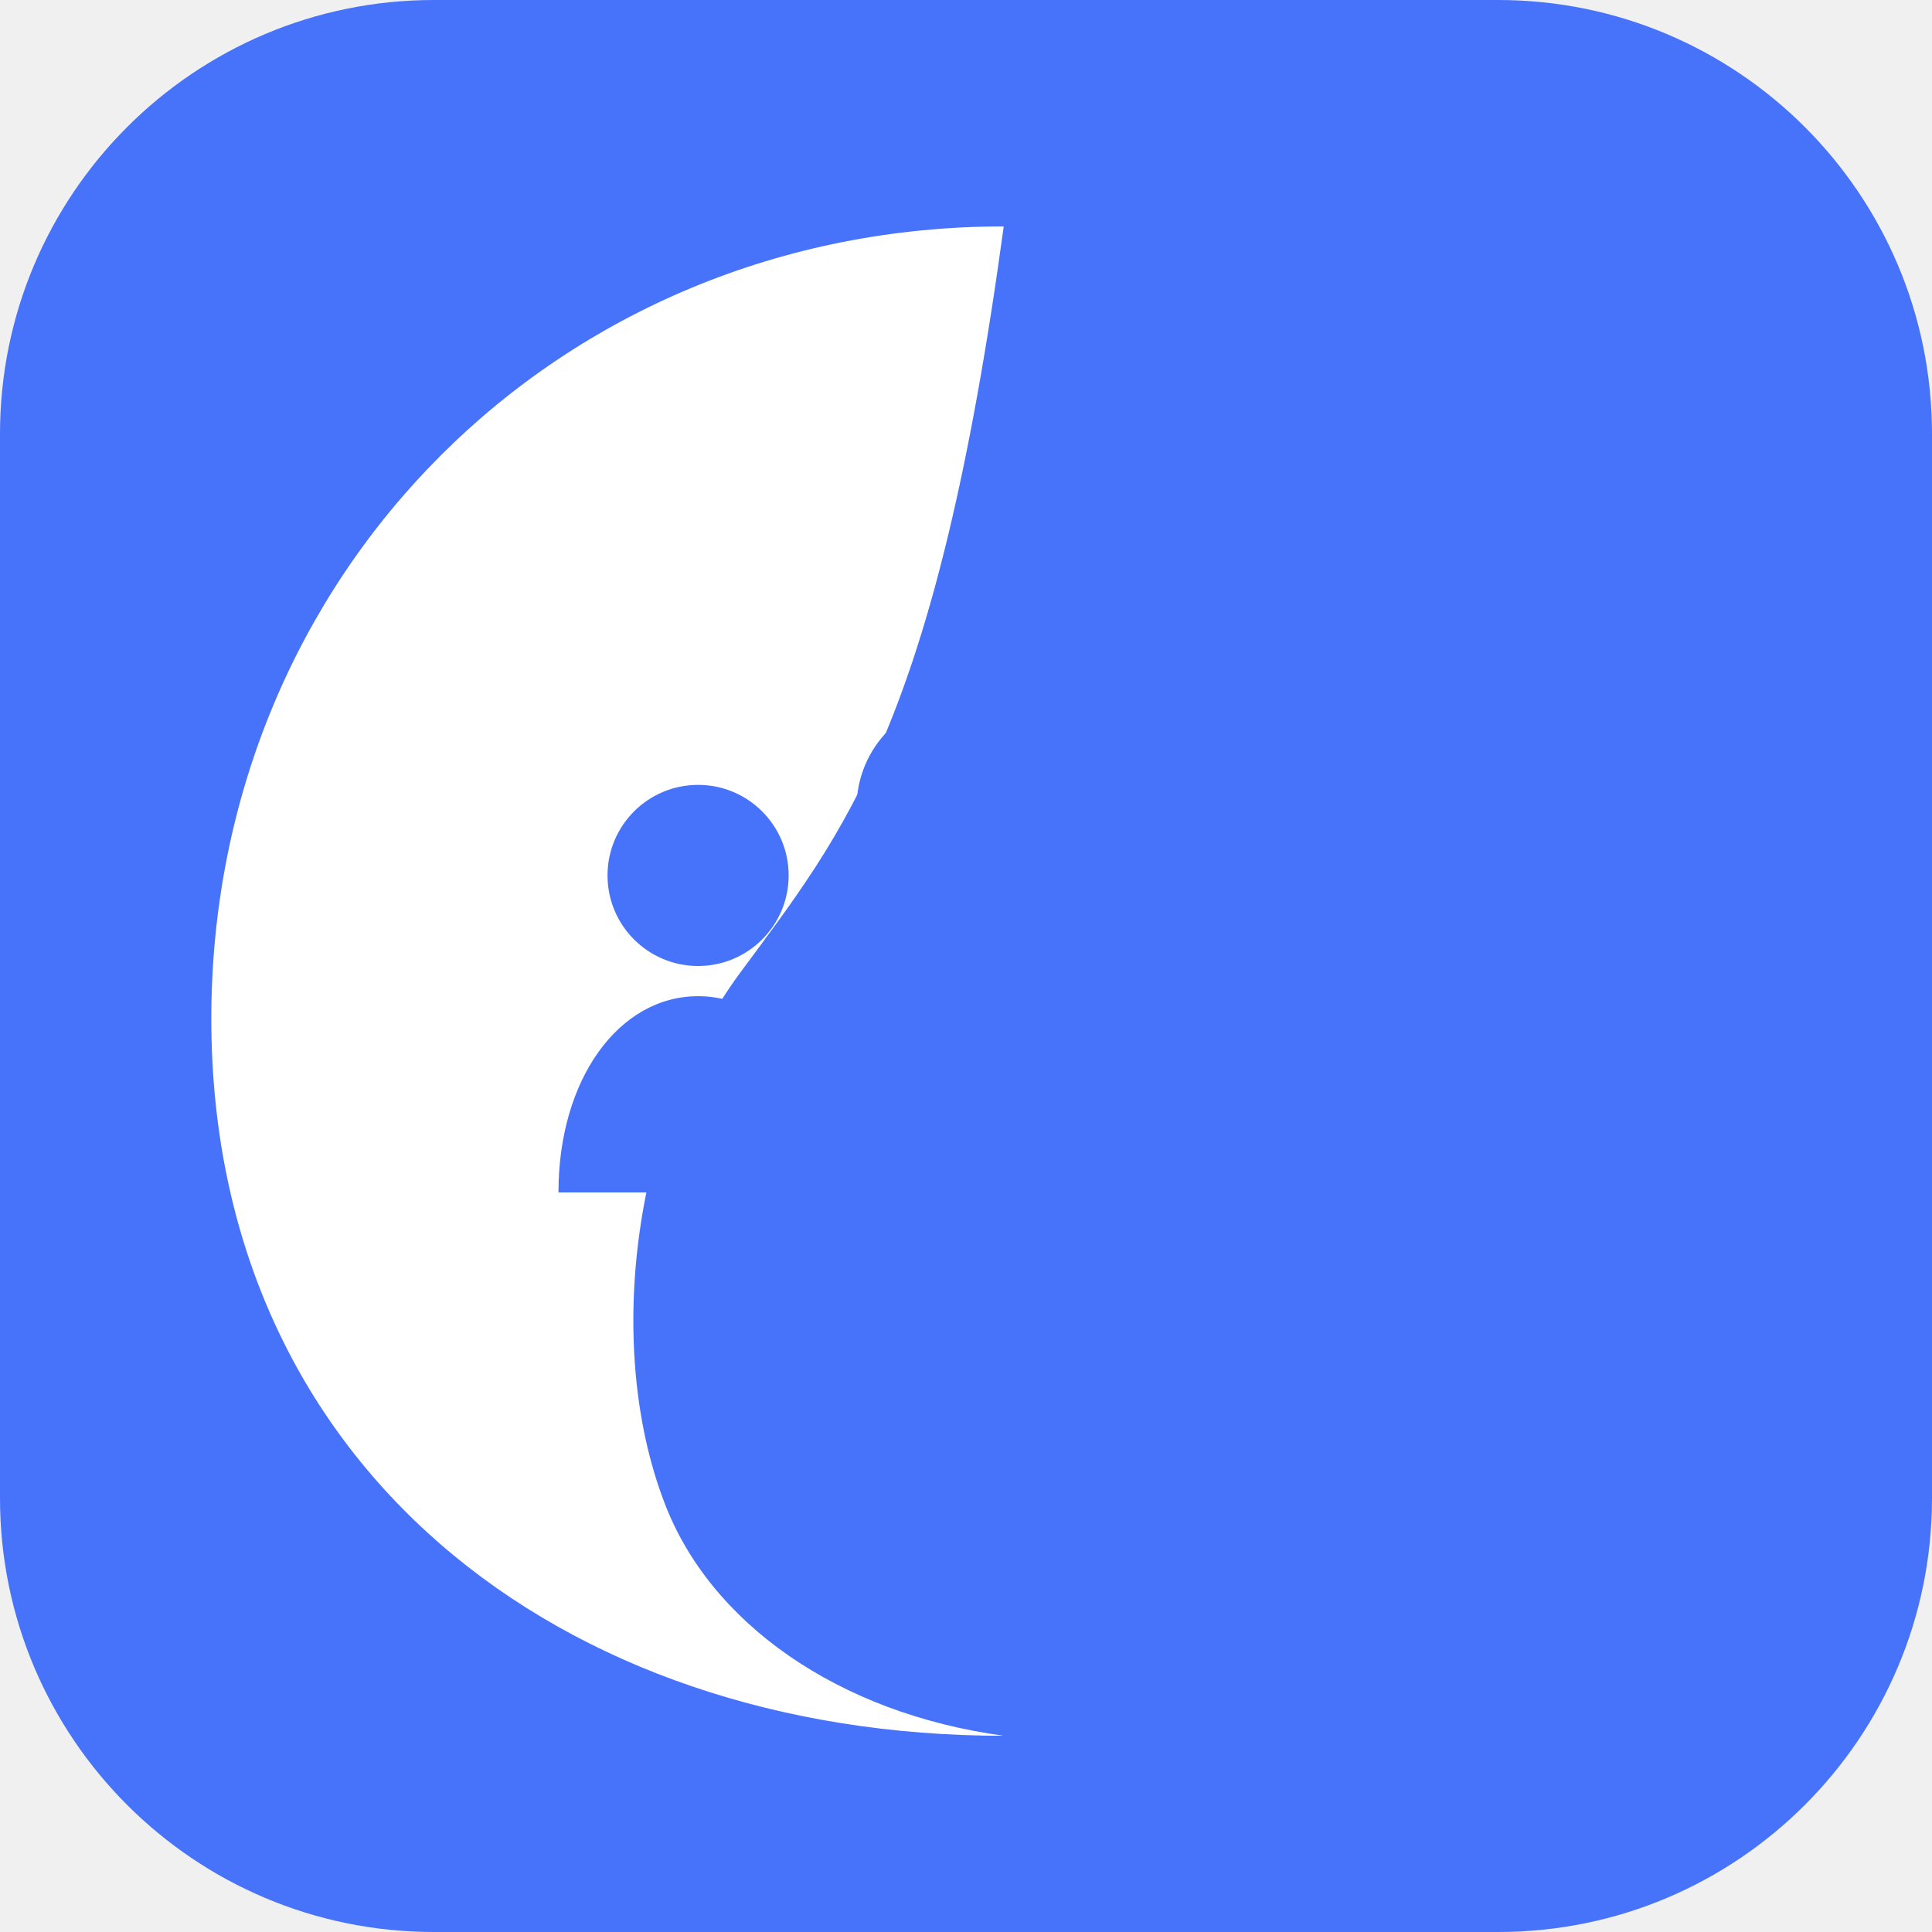
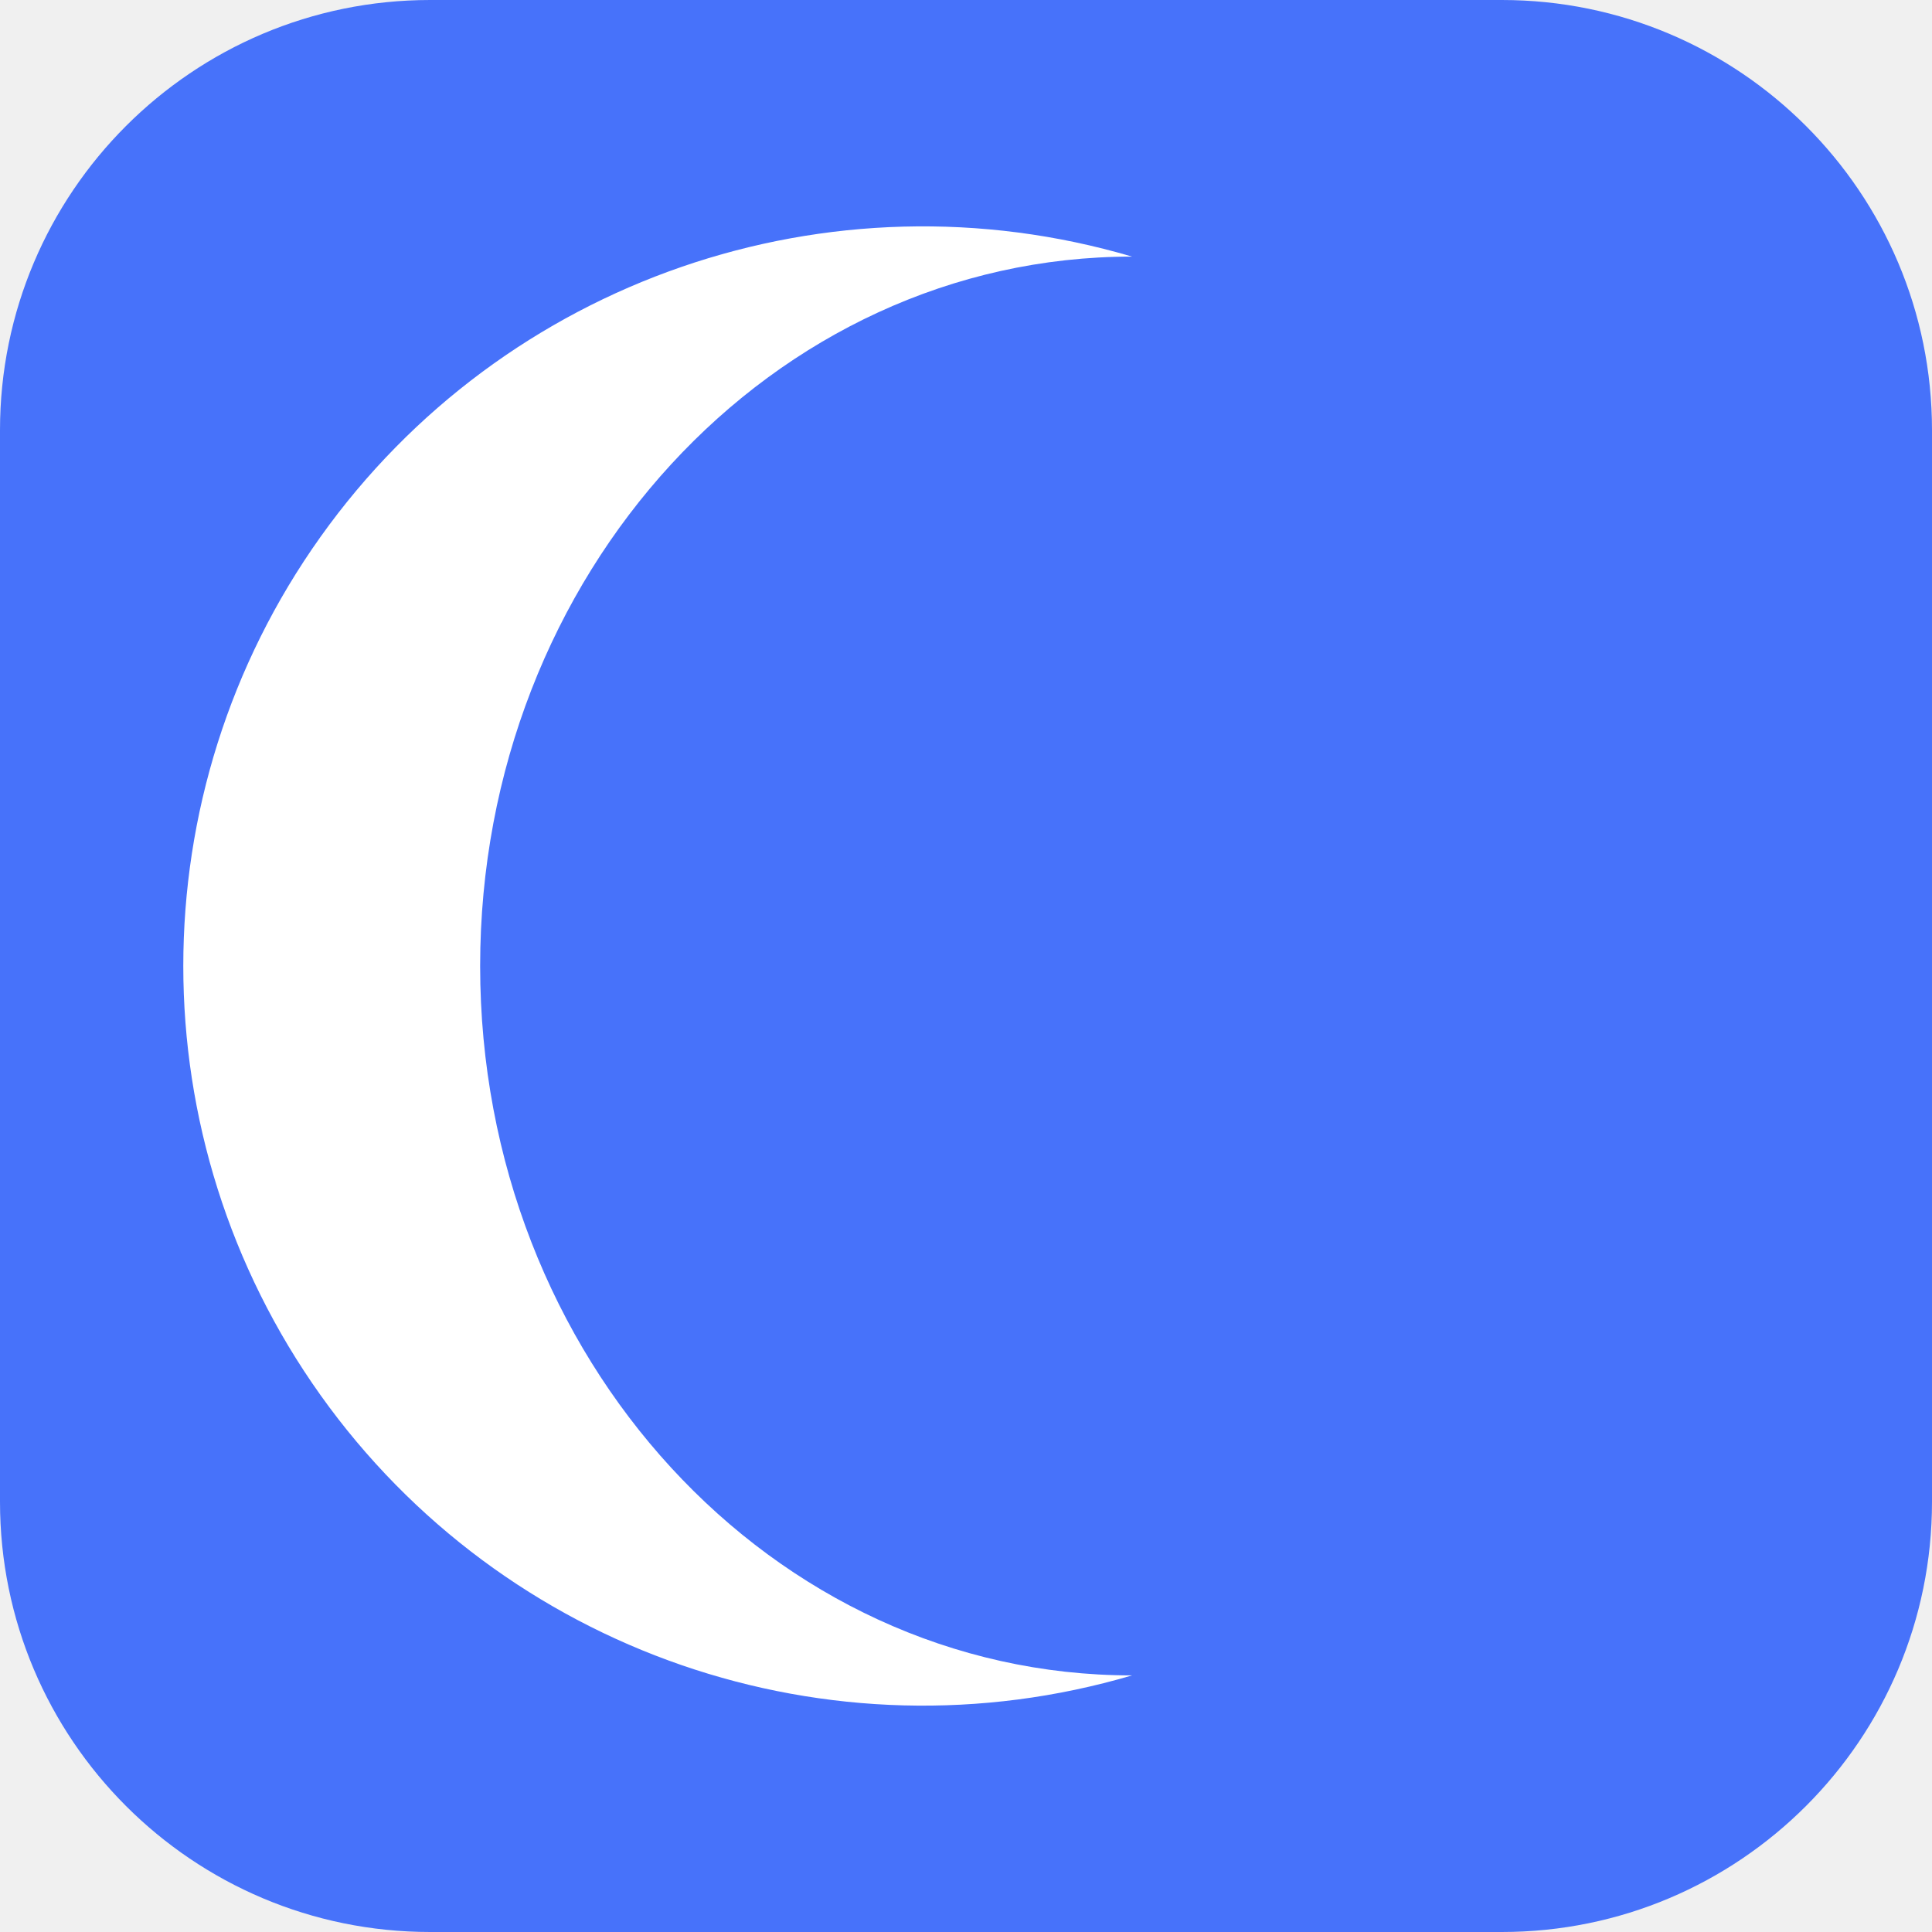
<svg xmlns="http://www.w3.org/2000/svg" viewBox="0 0 512 512" fill="none">
-   <rect width="512" height="512" rx="115" fill="#4772FA" />
-   <path d="M266 60 C148 60 56 152 56 270 C56 388 148 460 266 460 C222 454 188 430 176 398 C160 356 168 296 196 258 C224 220 248 192 266 60Z" fill="white" />
-   <circle cx="185" cy="232" r="24" fill="#4772FA" />
-   <path d="M148 316 C148 286 164 264 185 264 C206 264 222 286 222 316Z" fill="#4772FA" />
-   <circle cx="256" cy="214" r="29" fill="#4772FA" />
-   <path d="M216 316 C216 280 234 254 256 254 C278 254 296 280 296 316Z" fill="#4772FA" />
-   <circle cx="327" cy="232" r="24" fill="#4772FA" />
-   <path d="M290 316 C290 286 306 264 327 264 C348 264 364 286 364 316Z" fill="#4772FA" />
+   <rect width="512" height="512" rx="114" fill="#4772FA" />
+   <path d="     M 300 68     A 196 196 0 1 0 300 444     A 136 148 0 0 1 300 68     Z   " fill="white" />
+   <circle cx="260" cy="224" r="26" fill="#4772FA" />
+   <path d="M 228 318 Q 228 274 260 274 Q 292 274 292 318 Z" fill="#4772FA" />
+   <circle cx="316" cy="202" r="32" fill="#4772FA" />
+   <path d="M 278 318 Q 278 256 316 256 Q 354 256 354 318 Z" fill="#4772FA" />
+   <circle cx="372" cy="224" r="26" fill="#4772FA" />
+   <path d="M 340 318 Q 340 274 372 274 Q 404 274 404 318 Z" fill="#4772FA" />
</svg>
